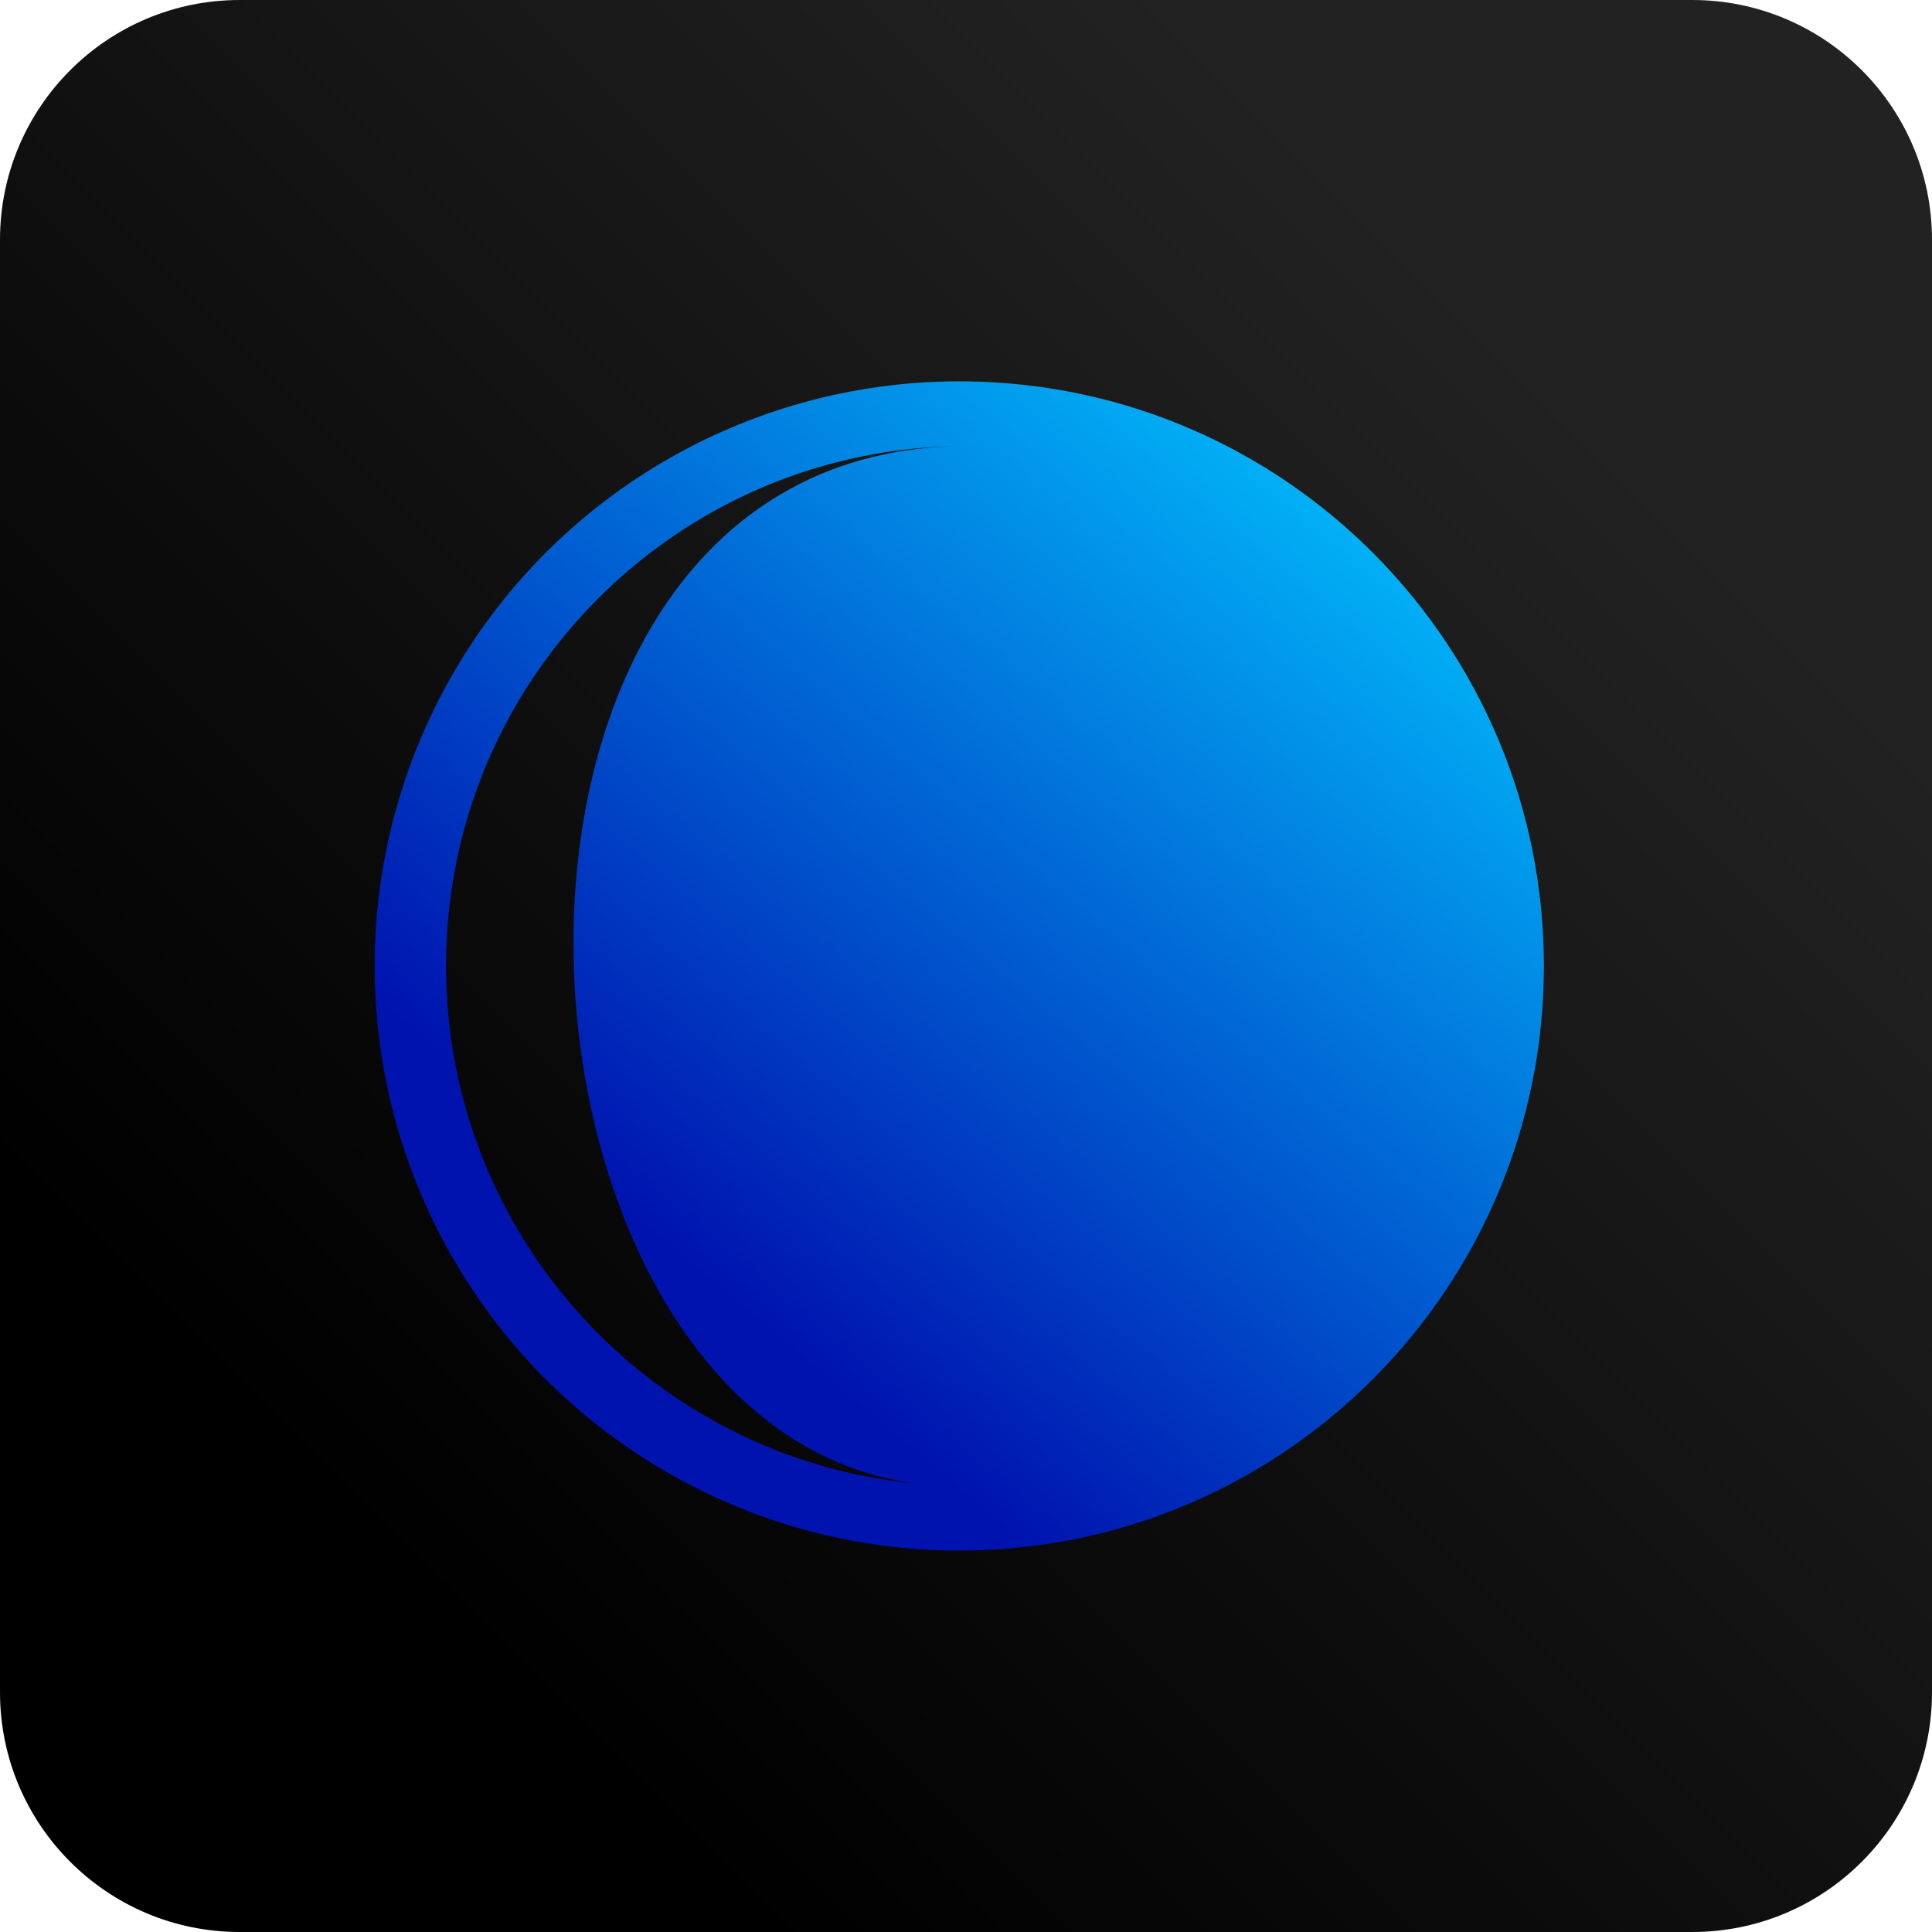
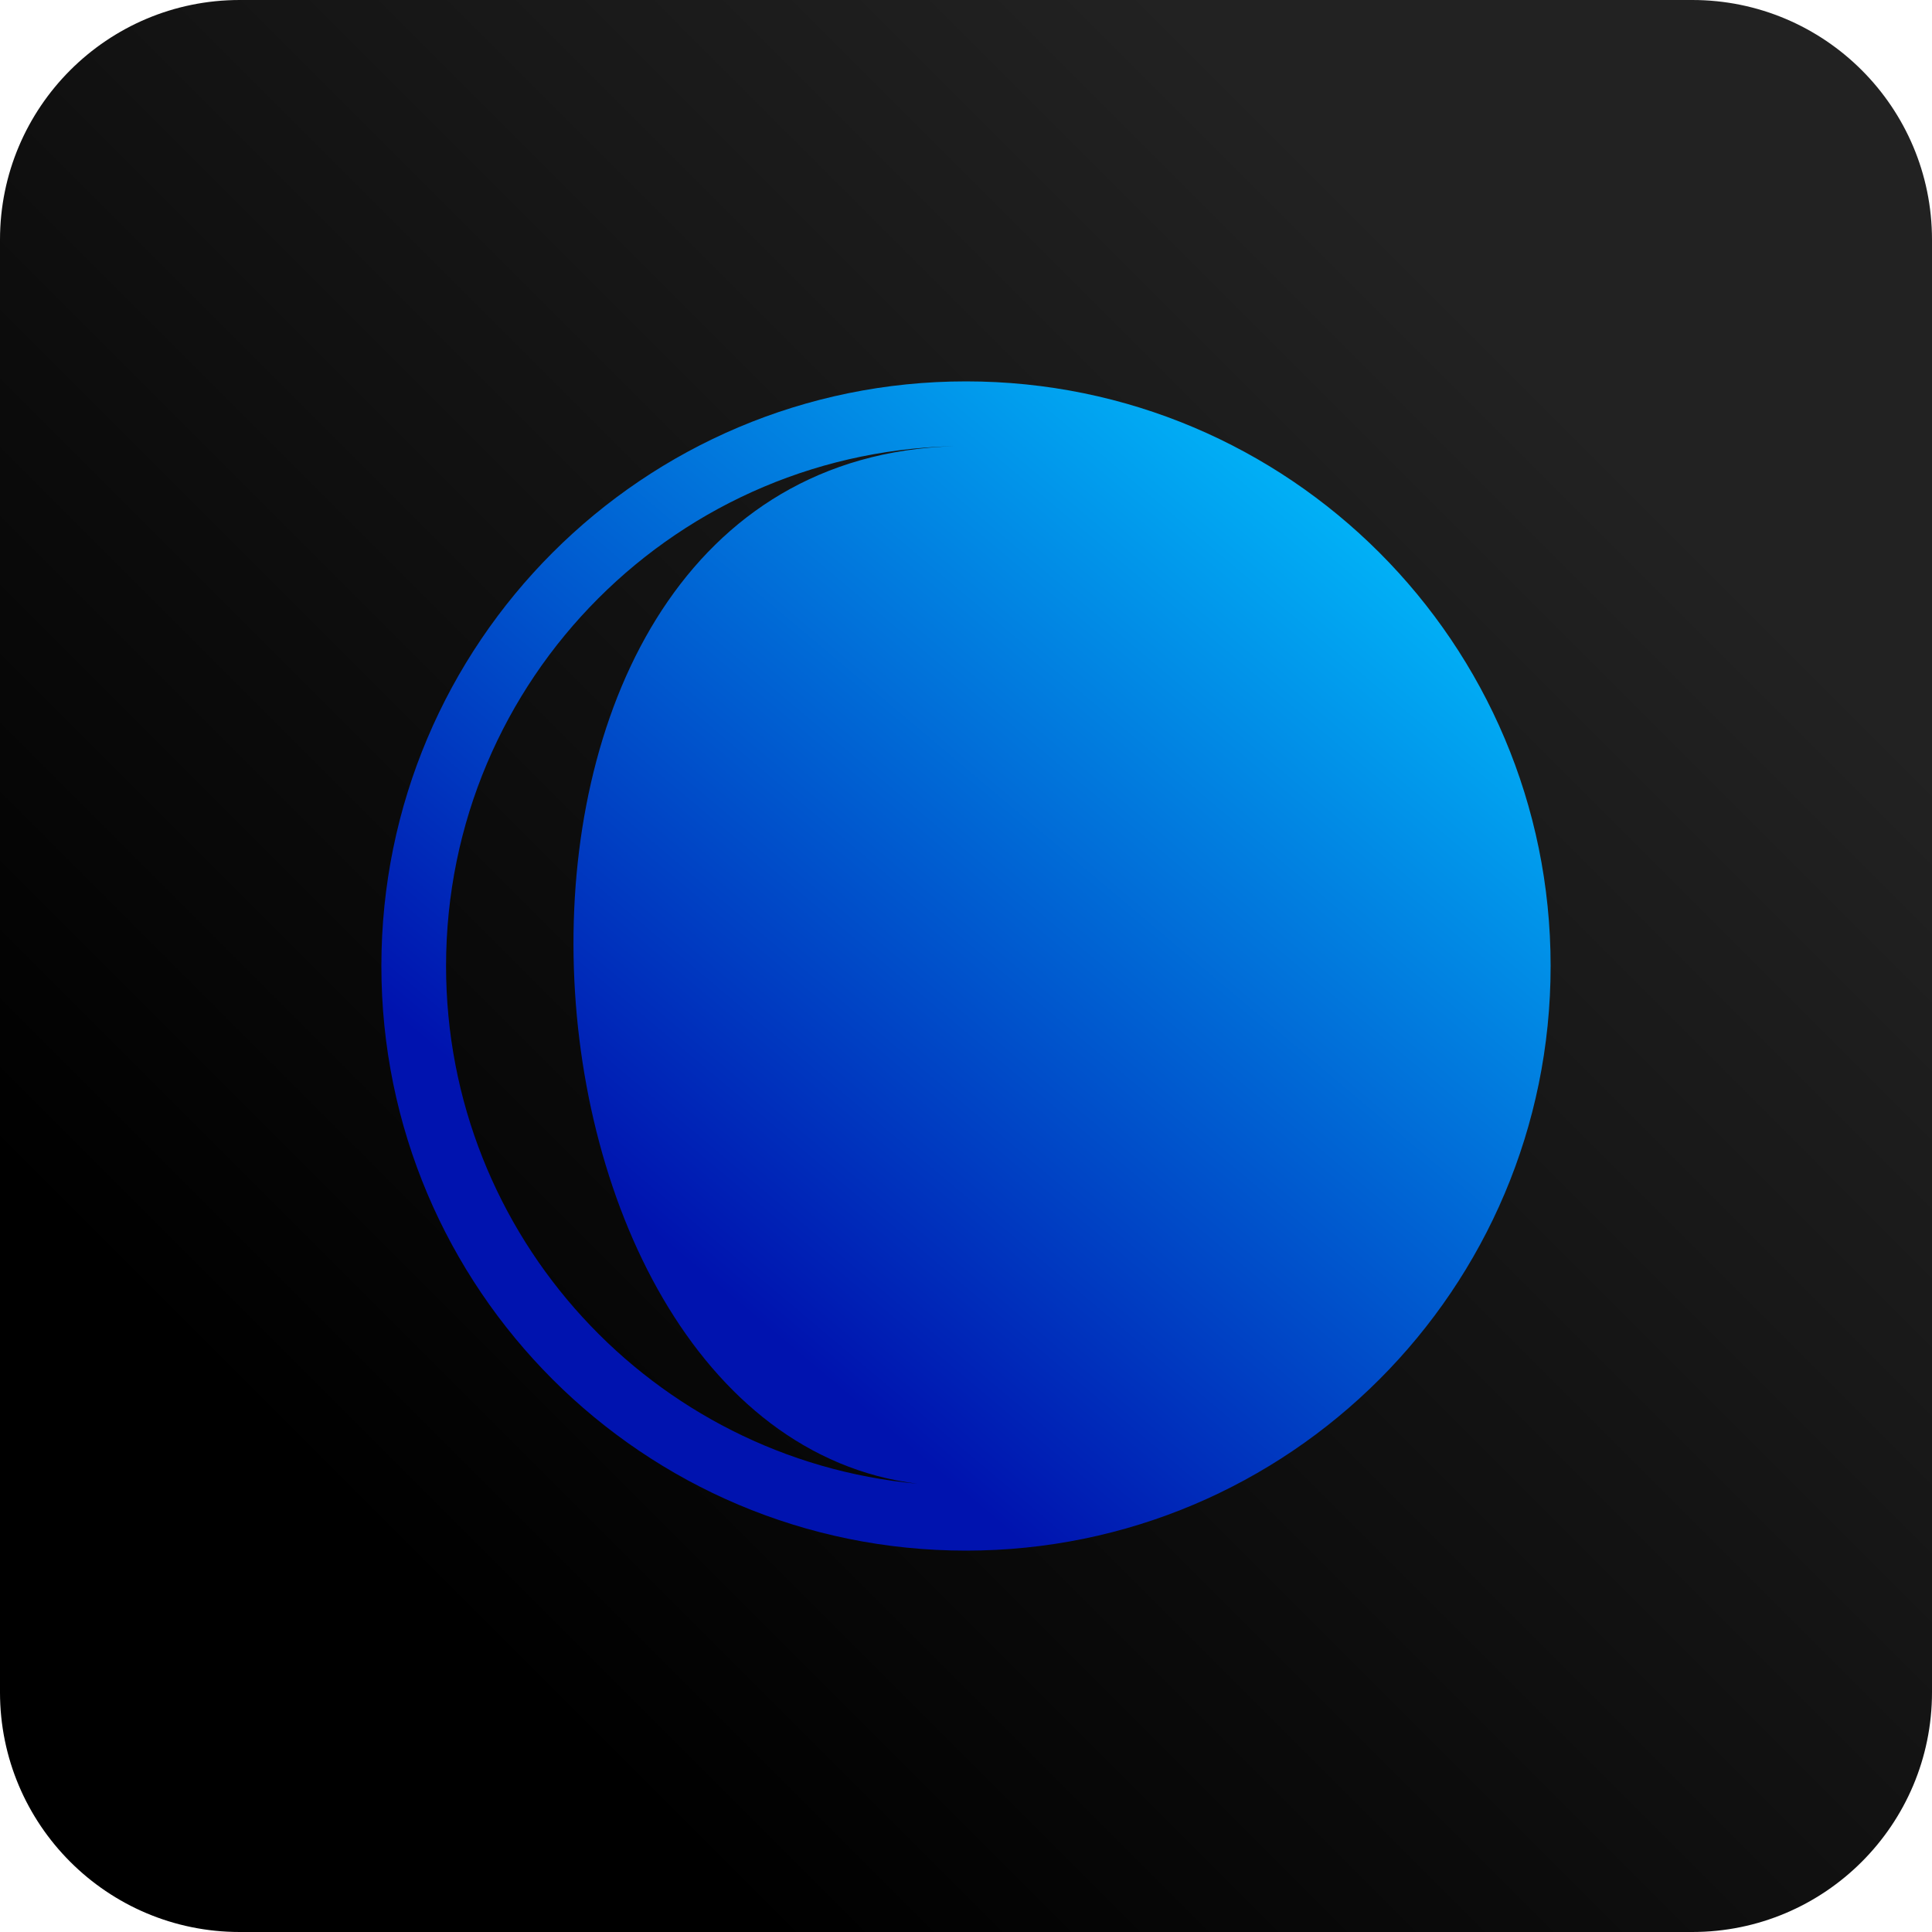
- <svg xmlns="http://www.w3.org/2000/svg" xmlns:xlink="http://www.w3.org/1999/xlink" viewBox="0 0 25 25" version="1.1" id="svg2">
-   <defs id="defs2">
-     <linearGradient id="linearGradient3">
-       <stop style="stop-color:#000000;stop-opacity:1;" offset="0" id="stop3" />
-       <stop style="stop-color:#222222;stop-opacity:1;" offset="1" id="stop4" />
+ <svg xmlns="http://www.w3.org/2000/svg" viewBox="0 0 25 25" role="img" aria-label="Eclipse">
+   <defs>
+     <linearGradient id="background" x1="4.935" y1="20.065" x2="20.065" y2="4.935" gradientUnits="userSpaceOnUse">
+       <stop stop-color="#000" />
+       <stop offset="1" stop-color="#222" />
    </linearGradient>
-     <linearGradient id="g" gradientUnits="userSpaceOnUse" x1="7.774" y1="19.871" x2="23.124" y2="1.644" gradientTransform="matrix(0.6051774,0,0,0.6051774,4.935282,4.935282)">
-       <stop offset="0" stop-color="#0013af" id="stop1" />
-       <stop offset="1" stop-color="#01c4ff" id="stop2" />
+     <linearGradient id="eclipse" x1="7.774" y1="19.871" x2="23.124" y2="1.644" gradientTransform="matrix(.605177 0 0 .605177 4.935 4.935)" gradientUnits="userSpaceOnUse">
+       <stop stop-color="#0013af" />
+       <stop offset="1" stop-color="#01c4ff" />
    </linearGradient>
-     <linearGradient xlink:href="#linearGradient3" id="linearGradient4" x1="4.935" y1="20.065" x2="20.065" y2="4.935" gradientUnits="userSpaceOnUse" />
  </defs>
-   <path d="M 0,3.102 V 21.898 A 3.102,3.102 45 0 0 3.102,25 H 21.898 A 3.102,3.102 135 0 0 25,21.898 V 3.102 A 3.102,3.102 45 0 0 21.898,0 H 3.102 A 3.102,3.102 135 0 0 0,3.102 Z" style="opacity:0.998;fill:url(#linearGradient4)" id="path3" />
-   <path fill="url(#g)" d="m 12.5,4.935 a 7.565,7.565 0 1 0 0,15.129 7.565,7.565 0 0 0 0,-15.129 z m 0,0.836 C 5.49,5.793 6.176,18.486 11.868,19.199 8.448,18.881 5.772,16.003 5.772,12.5 5.771,8.784 8.784,5.771 12.5,5.772 Z" id="path2" style="fill:url(#g);stroke-width:0.605" />
+   <path fill="url(#background)" d="M0 3.102v18.796A3.102 3.102 45 0 0 3.102 25h18.796A3.102 3.102 135 0 0 25 21.898V3.102A3.102 3.102 45 0 0 21.898 0H3.102A3.102 3.102 135 0 0 0 3.102Z" />
+   <path fill="url(#eclipse)" d="M12.5 4.935a7.565 7.565 0 1 0 0 15.13 7.565 7.565 0 0 0 0-15.13Zm0 .836c-7.01.022-6.324 12.715-.632 13.428-3.42-.318-6.096-3.196-6.096-6.699 0-3.716 3.012-6.729 6.728-6.728Z" />
</svg>
